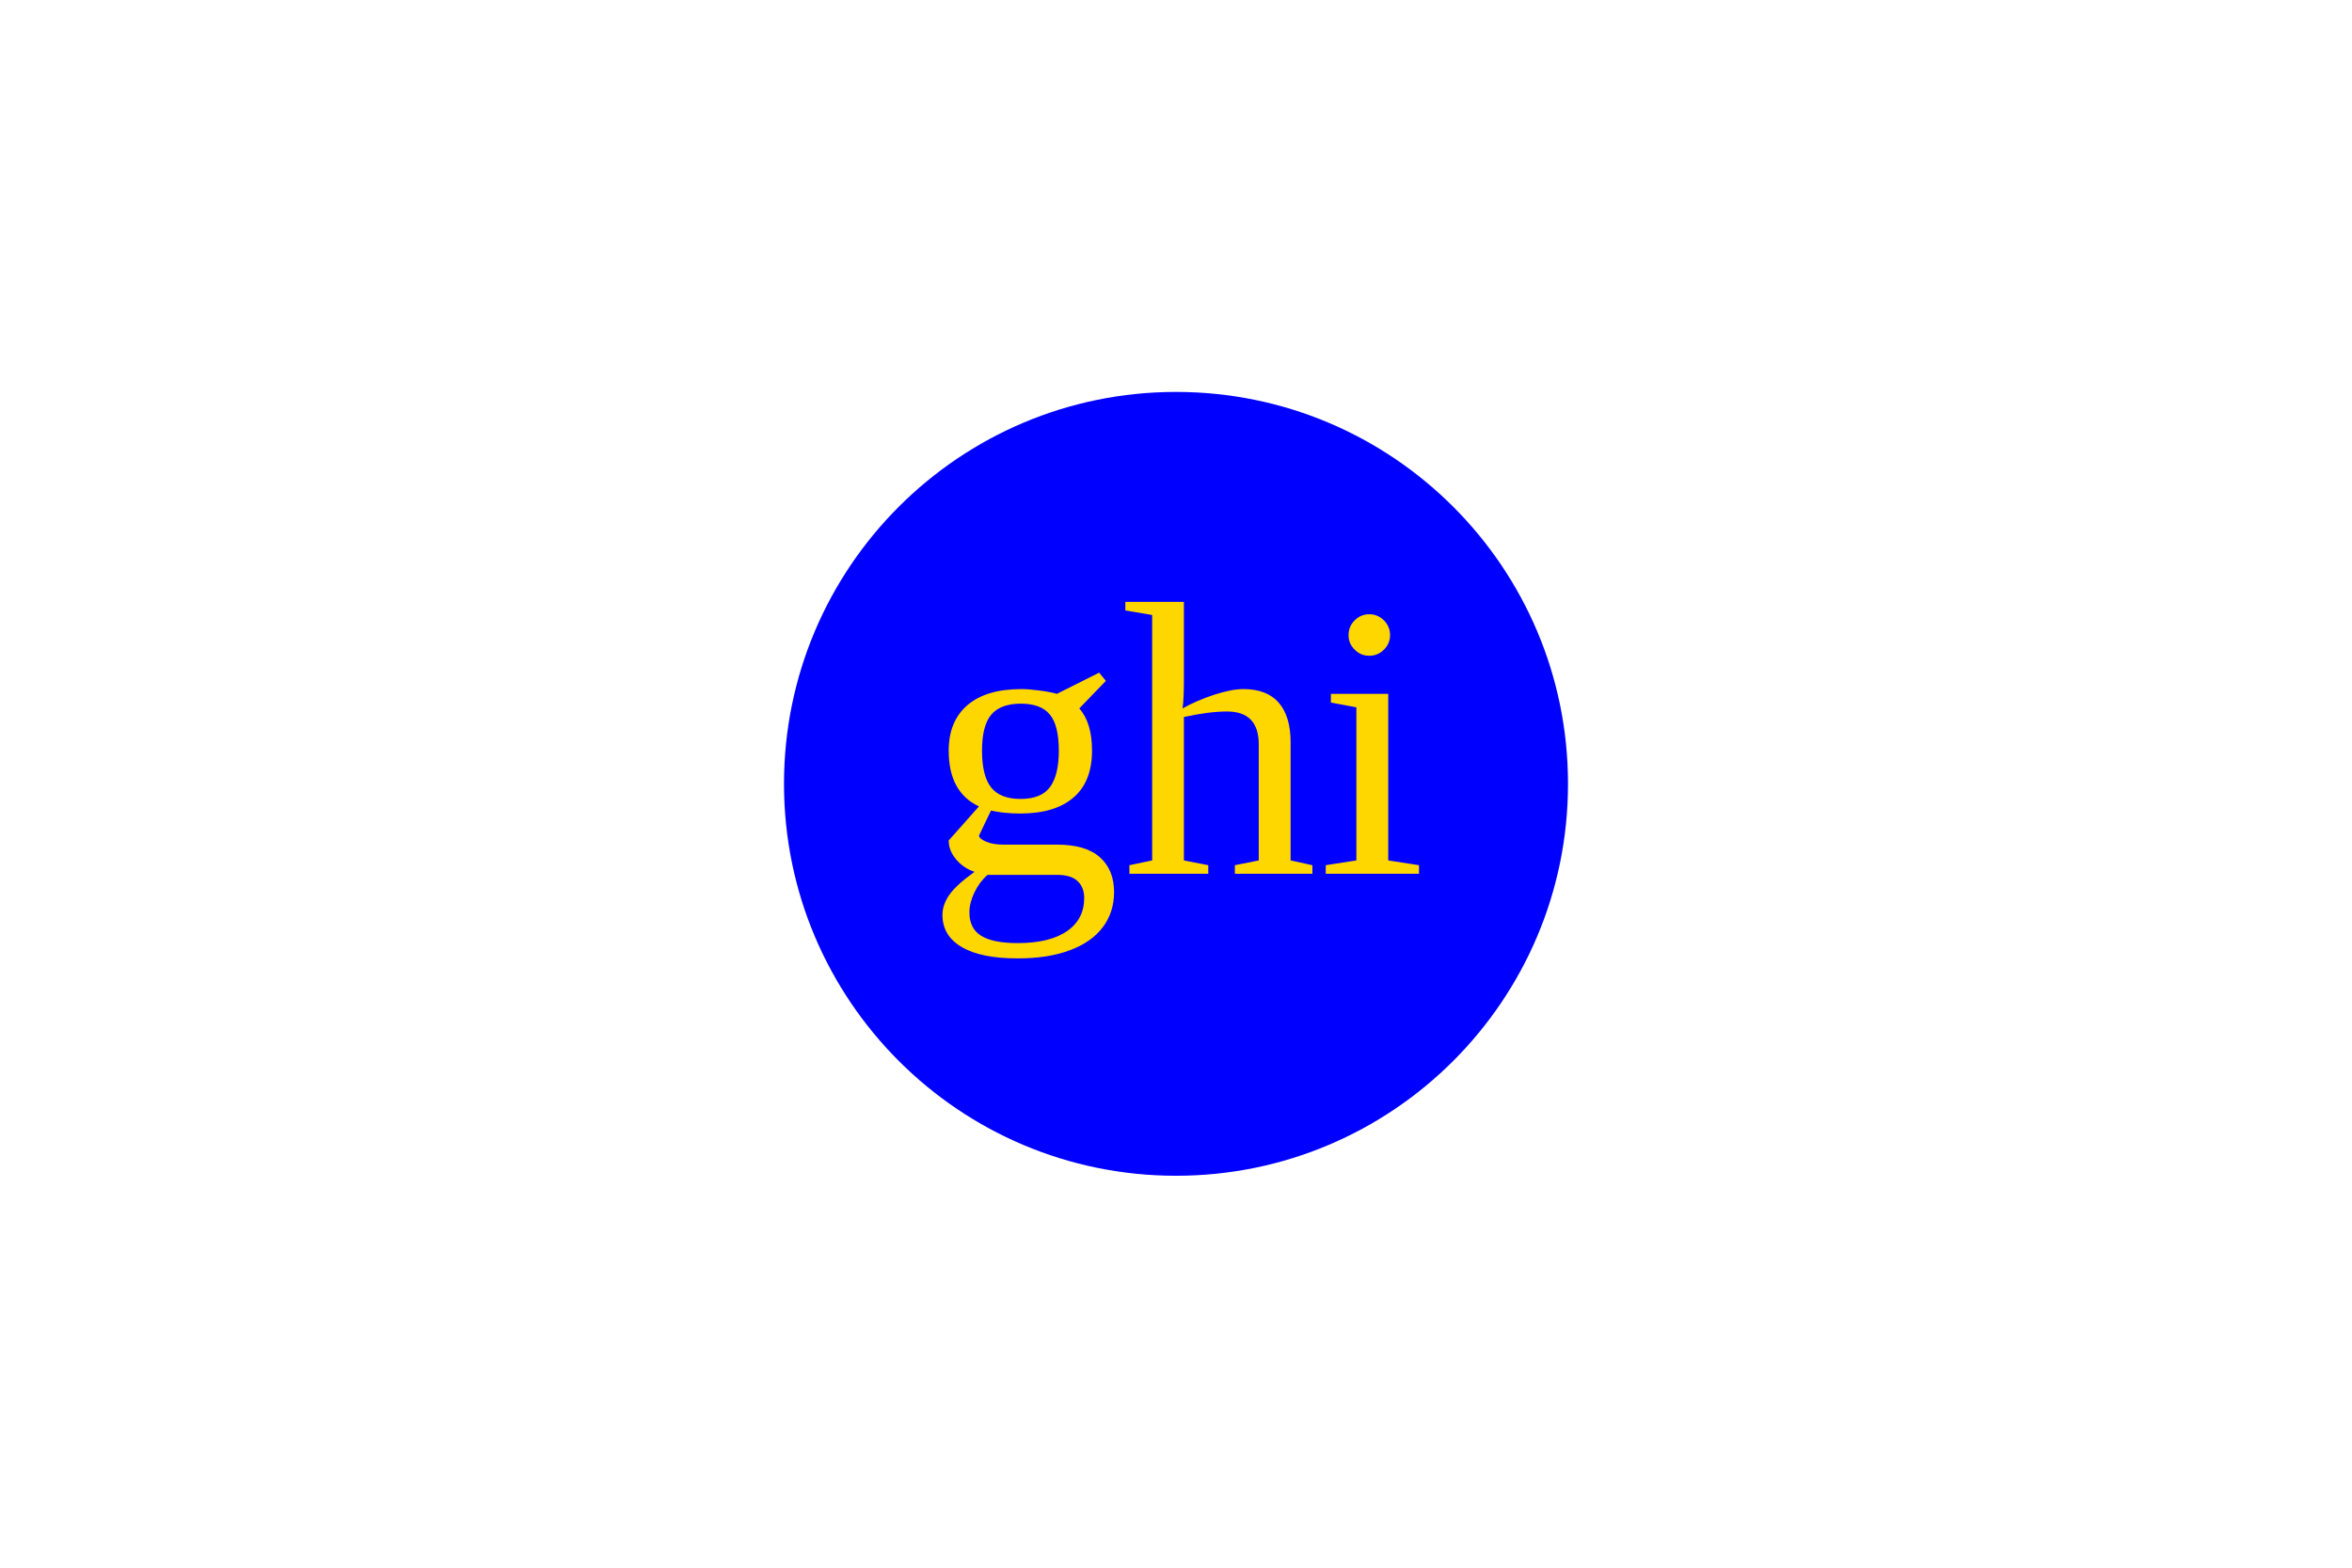
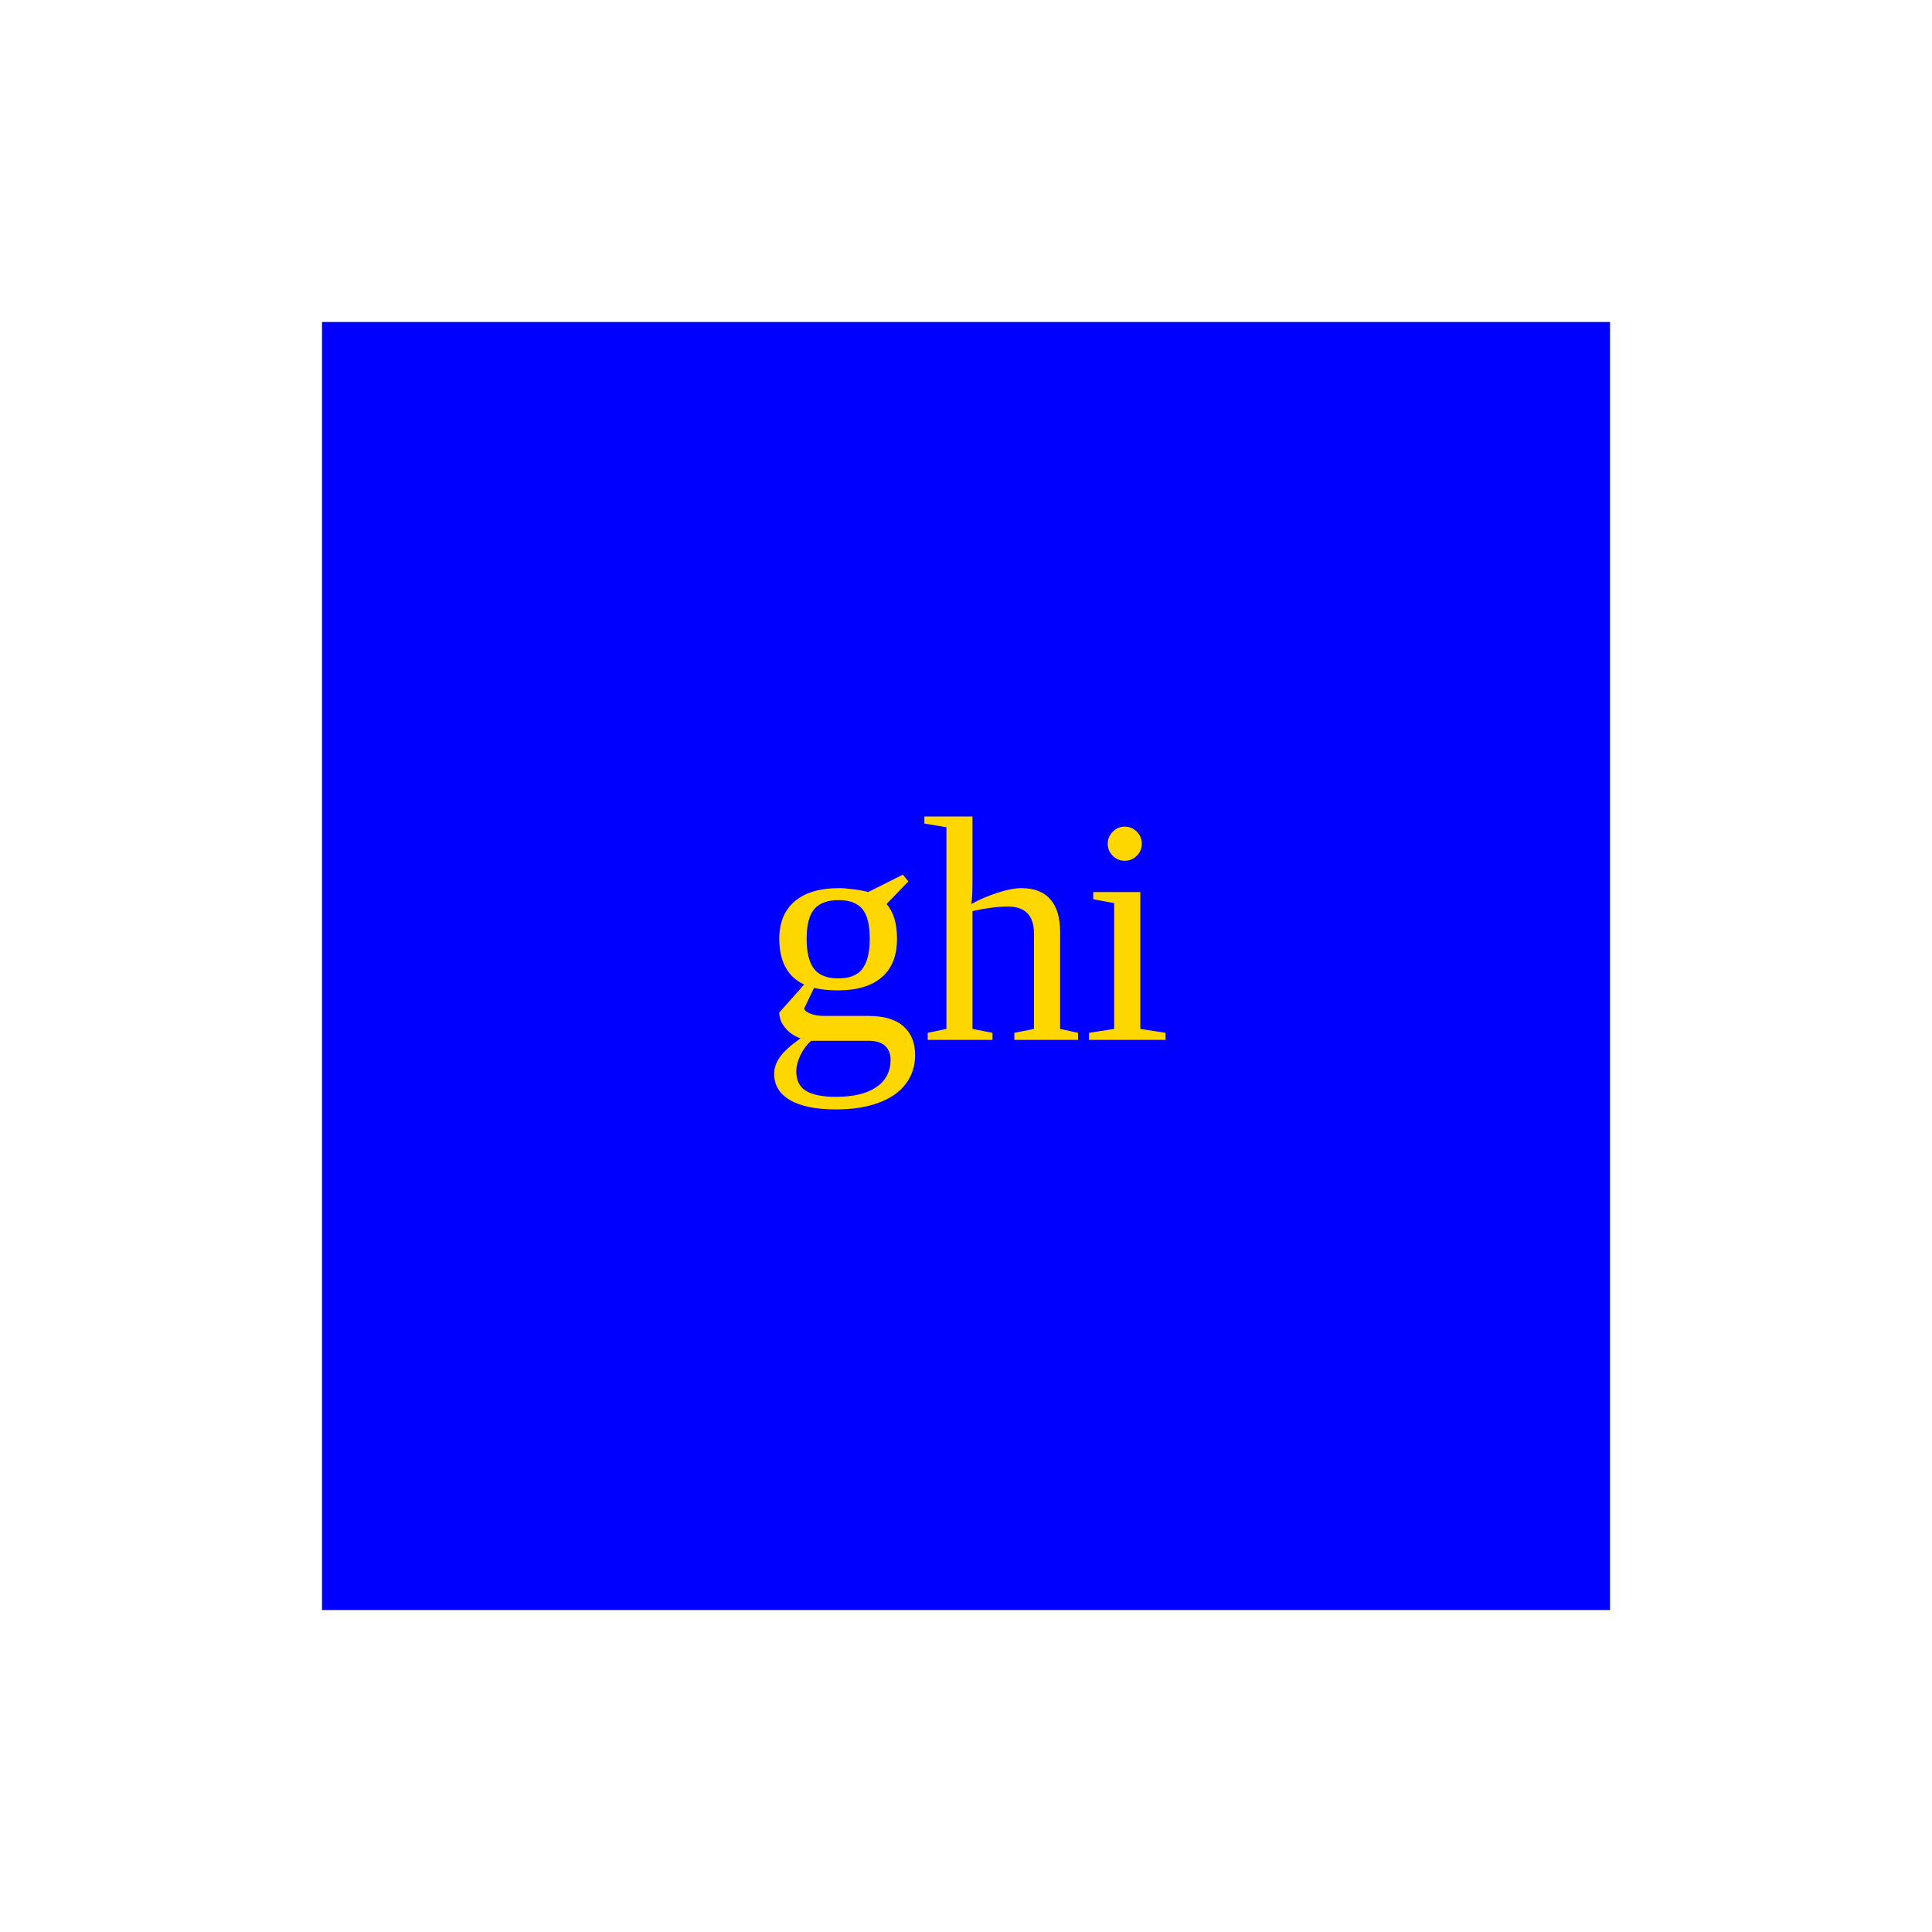
- <svg xmlns="http://www.w3.org/2000/svg" width="300" height="200">
-   <circle cx="150" cy="100" r="50" fill="blue" />
+ <svg xmlns="http://www.w3.org/2000/svg" width="300" height="300">
+   <rect x="50" y="50" width="200" height="200" fill="blue" />
  <text x="50%" y="50%" dominant-baseline="middle" text-anchor="middle" font-size="50" fill="gold">ghi</text>
</svg>
